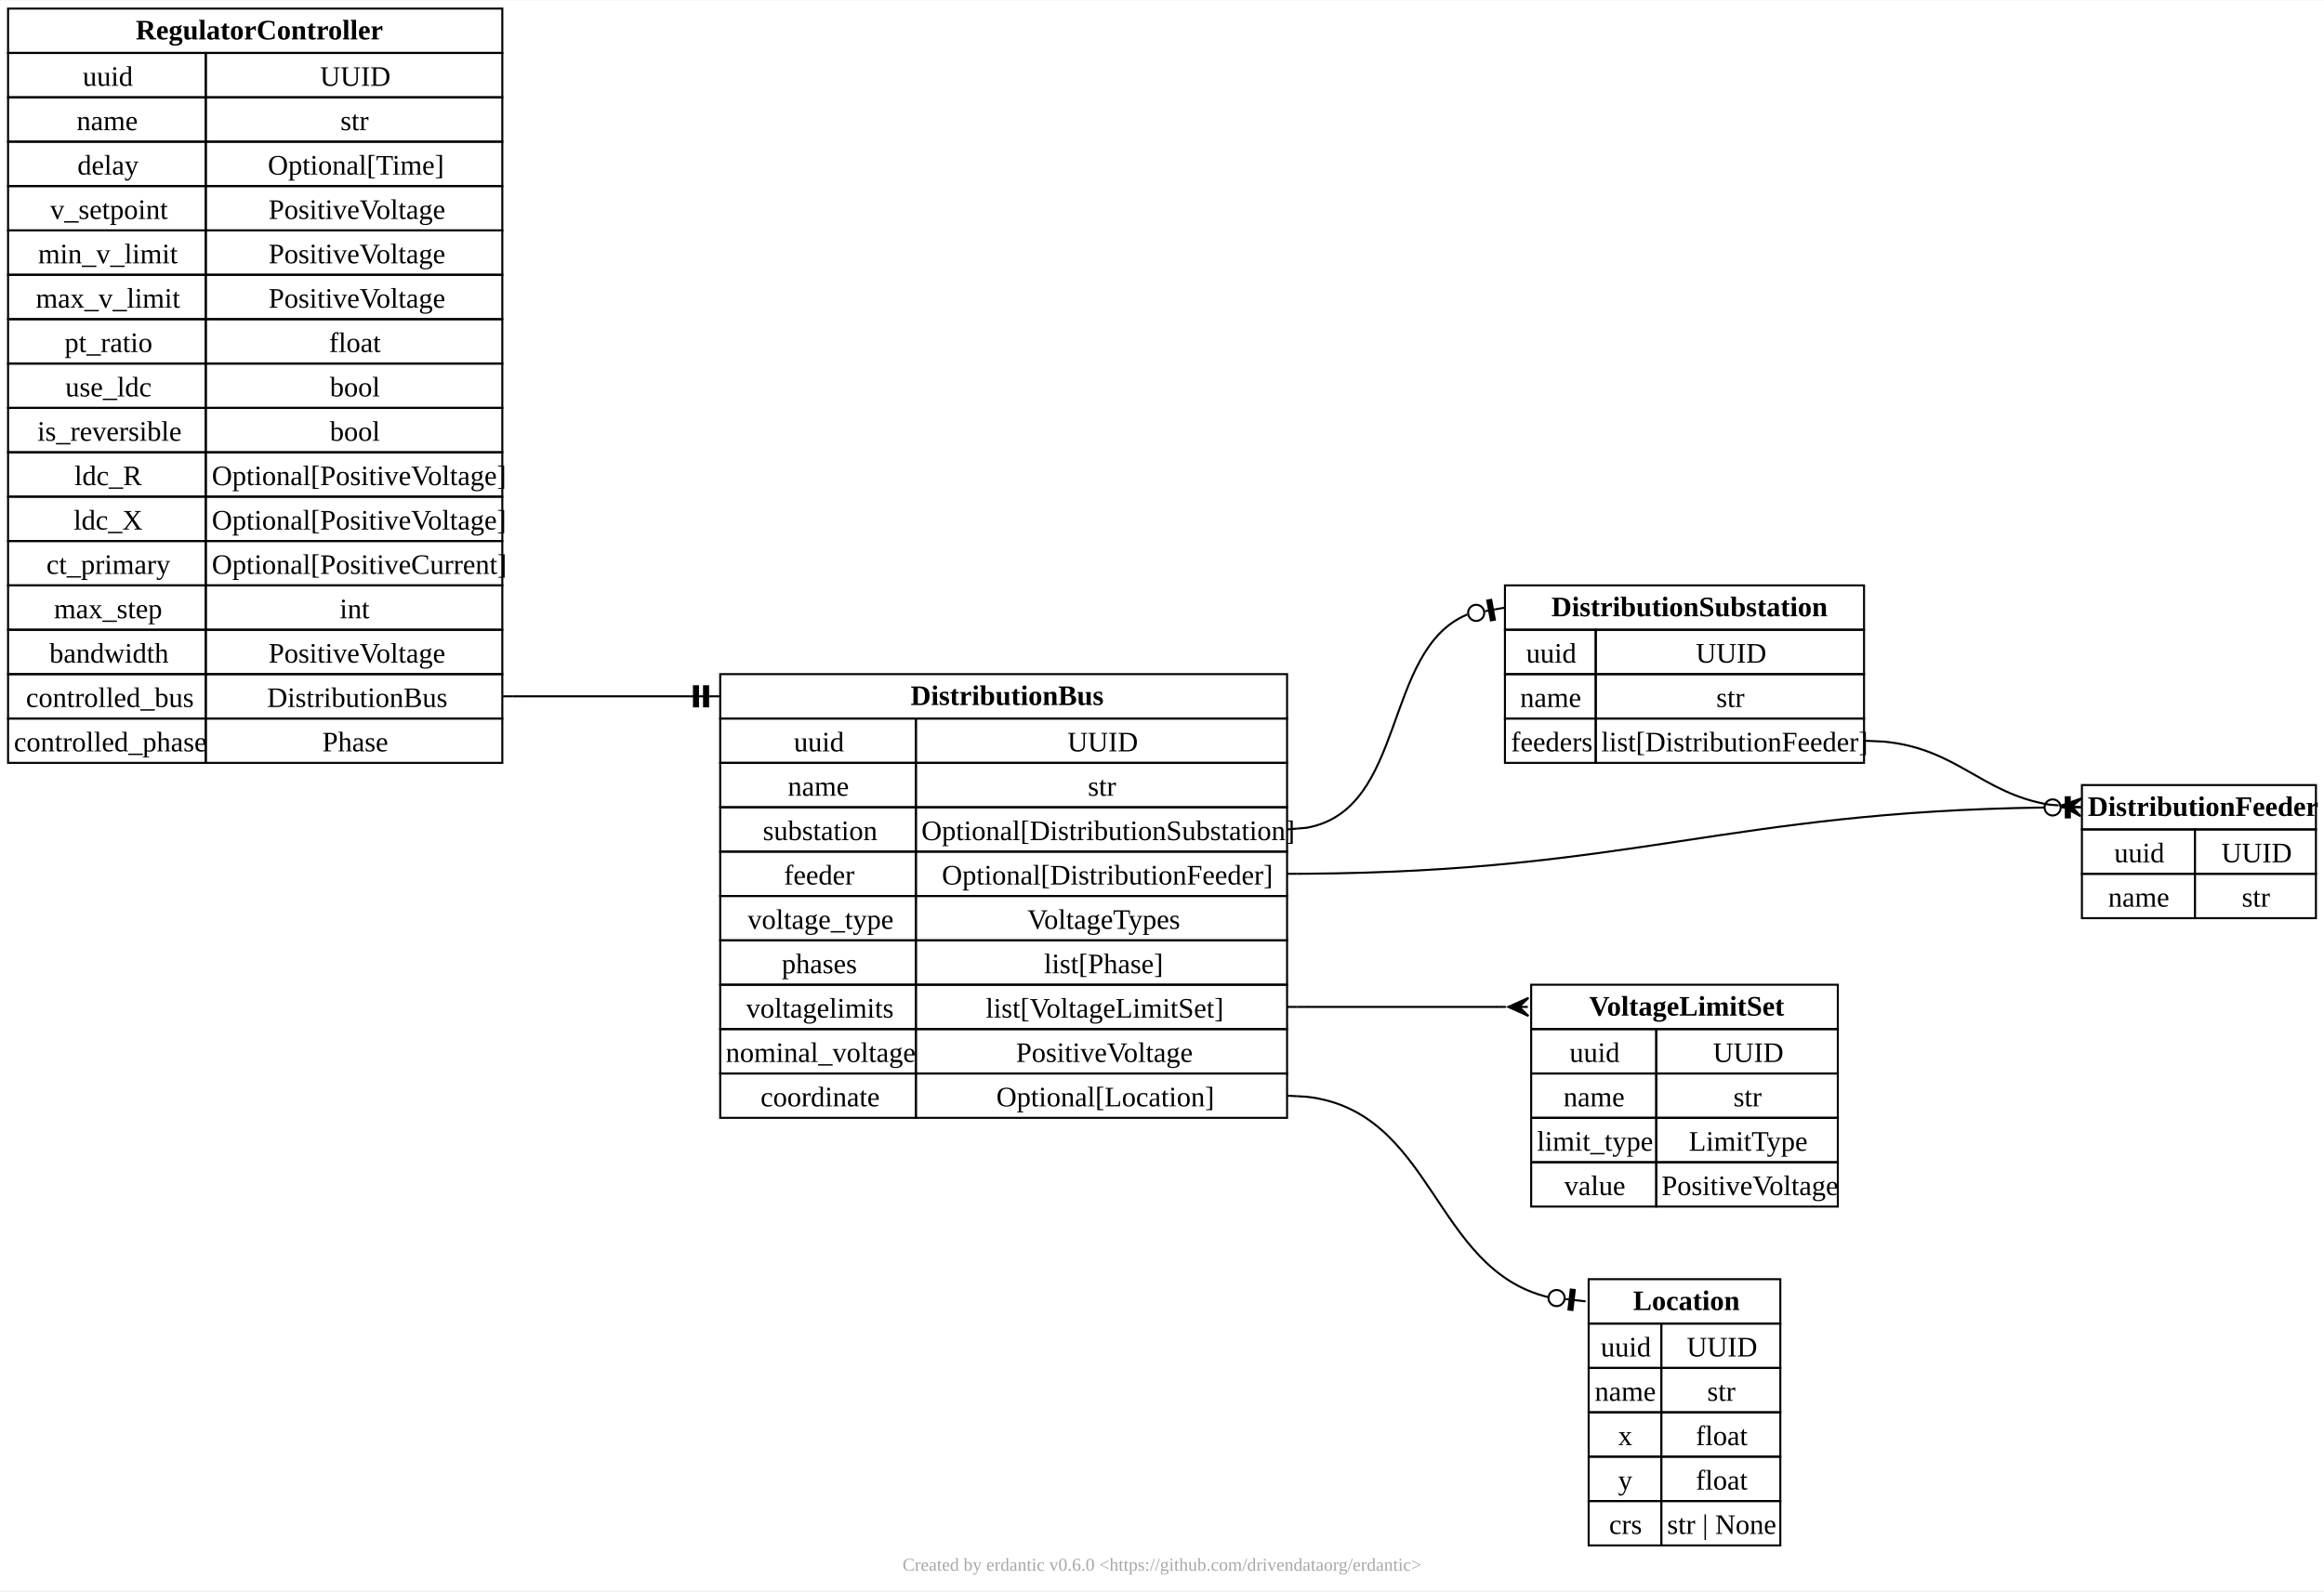
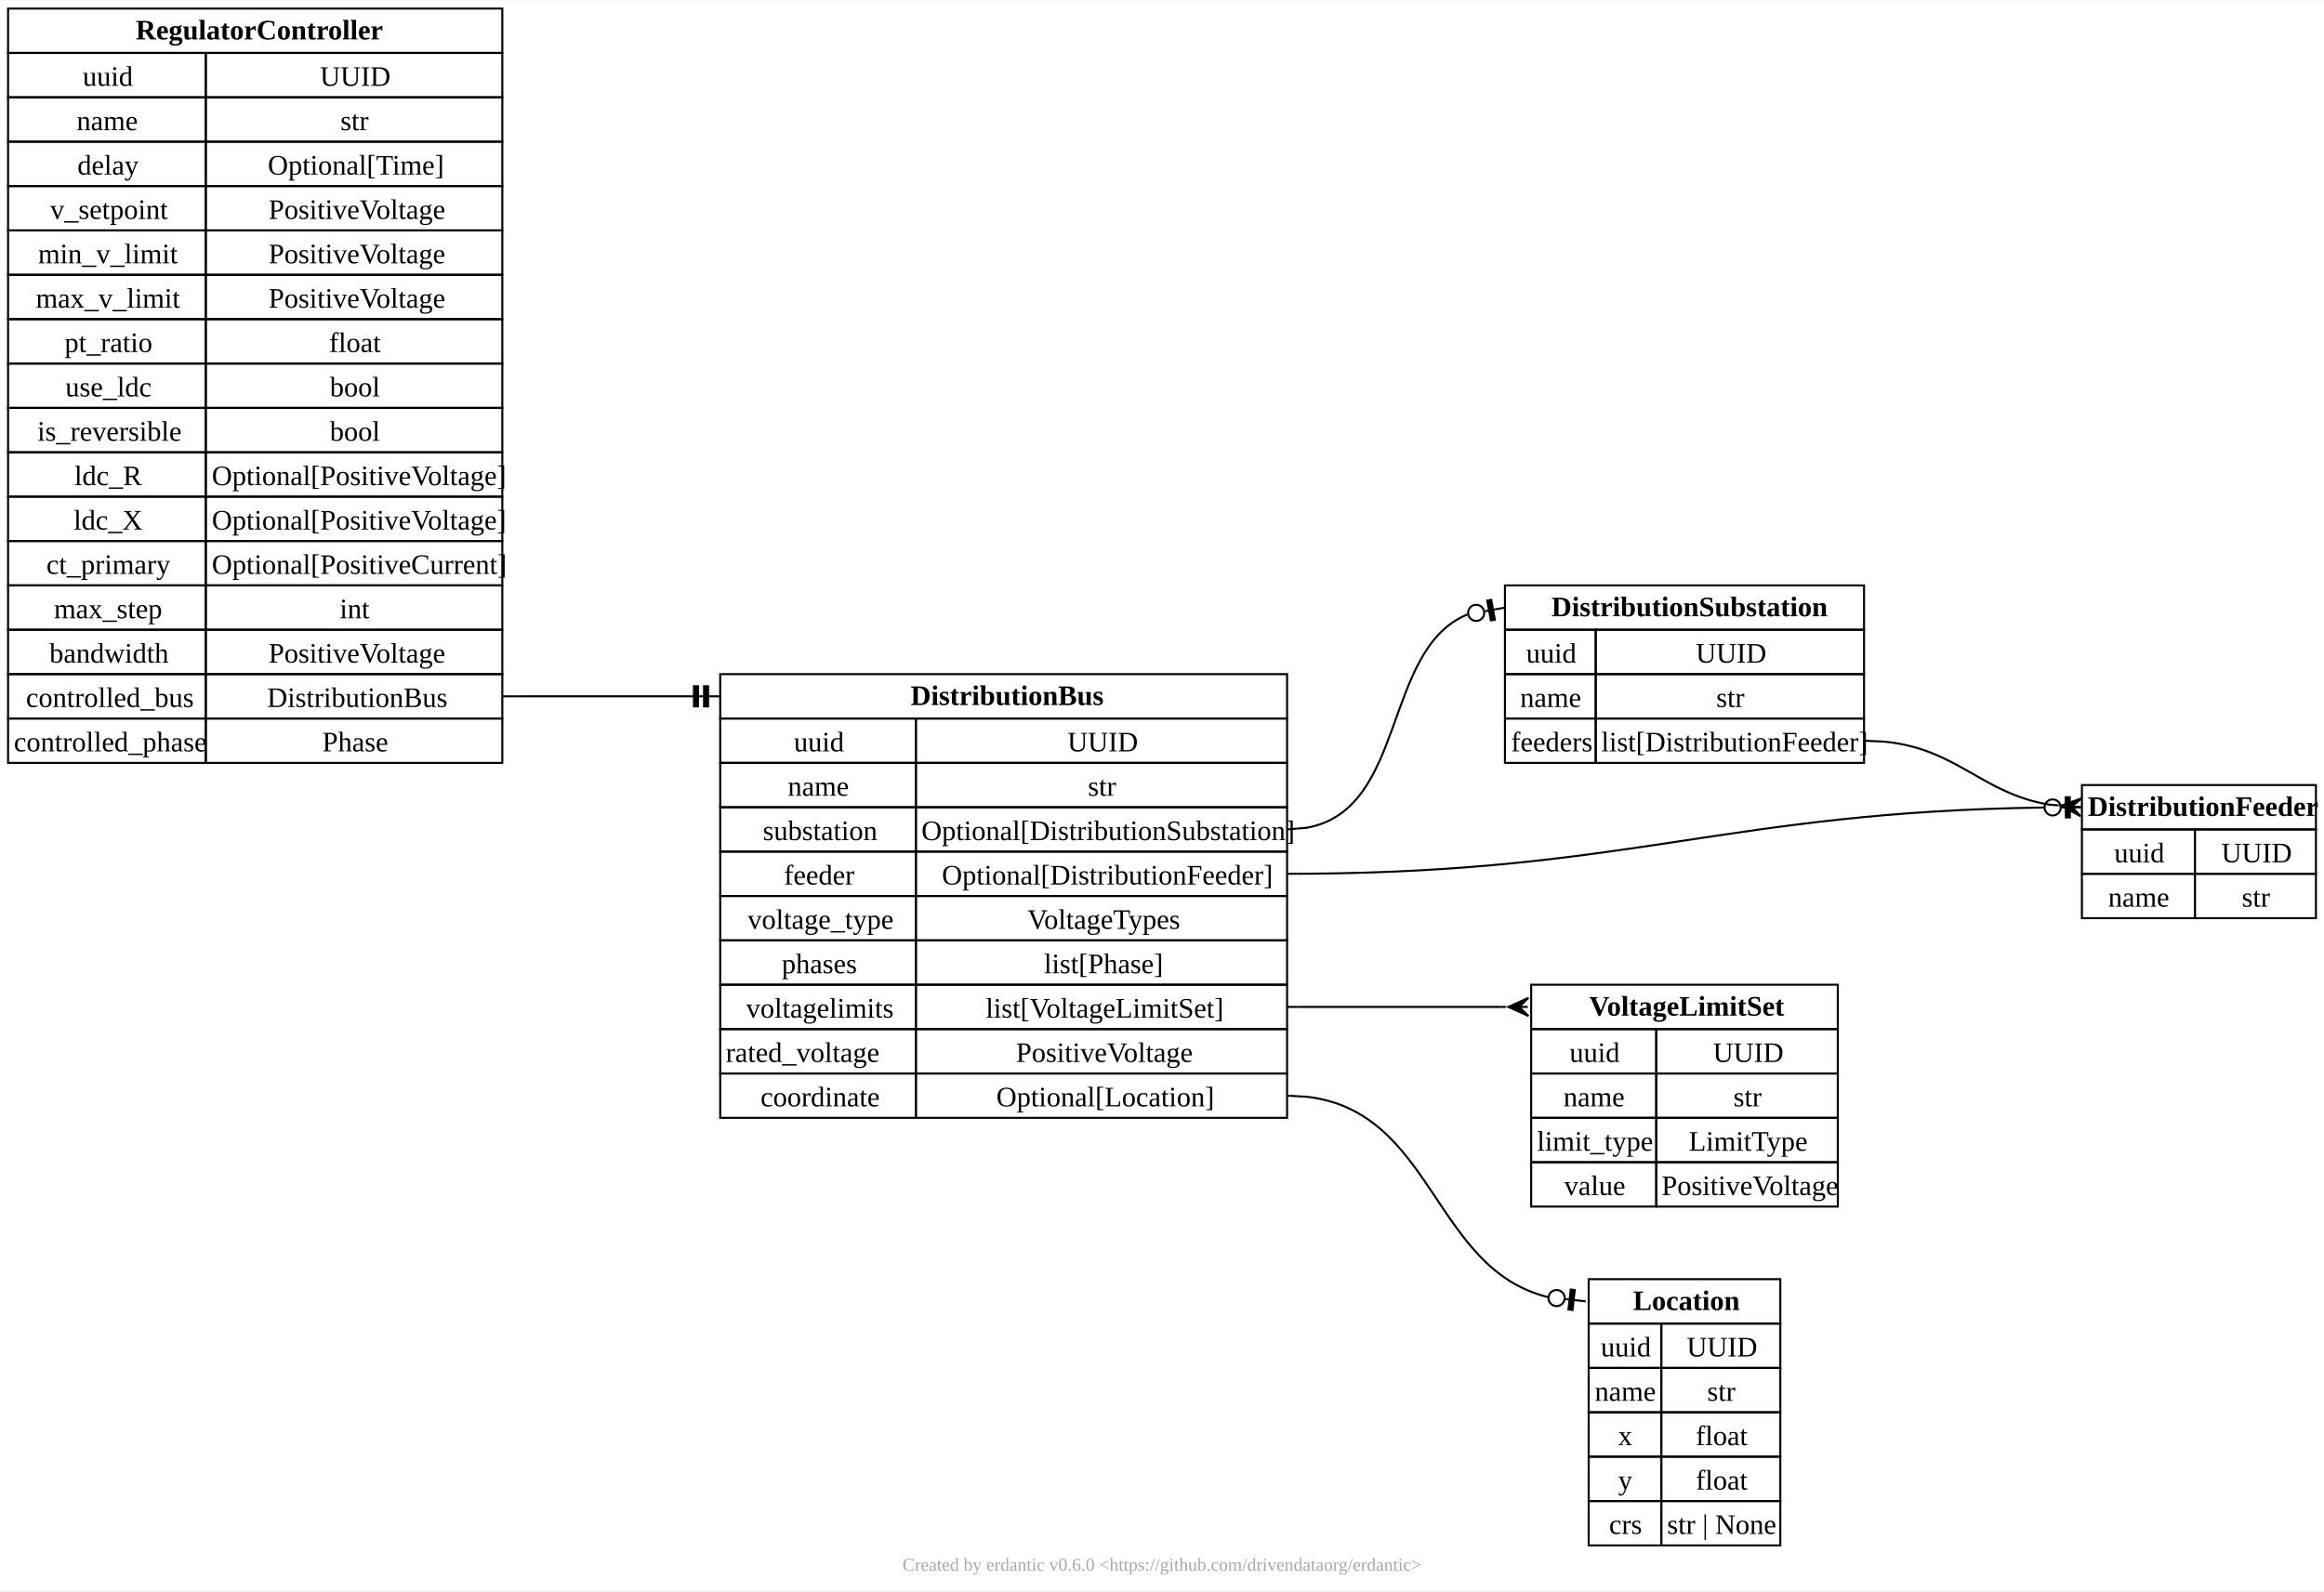
<svg xmlns="http://www.w3.org/2000/svg" xmlns:xlink="http://www.w3.org/1999/xlink" width="1152pt" height="789pt" viewBox="0.00 0.00 1152.00 788.50">
  <g id="graph0" class="graph" transform="scale(1 1) rotate(0) translate(4 784.5)">
    <polygon fill="white" stroke="none" points="-4,4 -4,-784.5 1148,-784.5 1148,4 -4,4" />
    <text text-anchor="middle" x="572" y="-5.95" font-family="Times New Roman,Times,Liberation Serif,serif" font-size="9.00" fill="#a8a8a8">Created by erdantic v0.6.0 &lt;https://github.com/drivendataorg/erdantic&gt;</text>
    <g id="node1" class="node">
      <g id="a_node1">
        <a xlink:title="gdm.distribution.components.distribution_bus.DistributionBus&#10;&#10;Interface for distribution bus.&#10;&#10;Examples:&#10;    &gt;&gt;&gt; from gdm import DistributionBus&#10;    &gt;&gt;&gt; DistributionBus.example()&#10;">
          <polygon fill="none" stroke="black" points="353,-428.5 353,-450.5 634,-450.5 634,-428.5 353,-428.5" />
          <text text-anchor="start" x="447.38" y="-435.2" font-family="Times New Roman,Times,Liberation Serif,serif" font-weight="bold" font-size="14.00">DistributionBus</text>
          <polygon fill="none" stroke="black" points="353,-406.5 353,-428.5 450,-428.5 450,-406.5 353,-406.5" />
          <text text-anchor="start" x="389.5" y="-412.2" font-family="Times New Roman,Times,Liberation Serif,serif" font-size="14.00">uuid</text>
          <polygon fill="none" stroke="black" points="450,-406.5 450,-428.5 634,-428.5 634,-406.5 450,-406.5" />
          <text text-anchor="start" x="525.12" y="-412.2" font-family="Times New Roman,Times,Liberation Serif,serif" font-size="14.00">UUID</text>
          <polygon fill="none" stroke="black" points="353,-384.5 353,-406.5 450,-406.5 450,-384.5 353,-384.5" />
          <text text-anchor="start" x="386.5" y="-390.2" font-family="Times New Roman,Times,Liberation Serif,serif" font-size="14.00">name</text>
          <polygon fill="none" stroke="black" points="450,-384.5 450,-406.5 634,-406.5 634,-384.5 450,-384.5" />
          <text text-anchor="start" x="535.25" y="-390.2" font-family="Times New Roman,Times,Liberation Serif,serif" font-size="14.00">str</text>
          <polygon fill="none" stroke="black" points="353,-362.5 353,-384.5 450,-384.5 450,-362.5 353,-362.5" />
          <text text-anchor="start" x="374.12" y="-368.2" font-family="Times New Roman,Times,Liberation Serif,serif" font-size="14.00">substation</text>
          <polygon fill="none" stroke="black" points="450,-362.5 450,-384.5 634,-384.5 634,-362.5 450,-362.5" />
          <text text-anchor="start" x="452.75" y="-368.2" font-family="Times New Roman,Times,Liberation Serif,serif" font-size="14.00">Optional[DistributionSubstation]</text>
          <polygon fill="none" stroke="black" points="353,-340.5 353,-362.5 450,-362.5 450,-340.5 353,-340.5" />
          <text text-anchor="start" x="384.62" y="-346.2" font-family="Times New Roman,Times,Liberation Serif,serif" font-size="14.00">feeder</text>
          <polygon fill="none" stroke="black" points="450,-340.5 450,-362.5 634,-362.5 634,-340.5 450,-340.5" />
          <text text-anchor="start" x="462.88" y="-346.2" font-family="Times New Roman,Times,Liberation Serif,serif" font-size="14.00">Optional[DistributionFeeder]</text>
          <polygon fill="none" stroke="black" points="353,-318.5 353,-340.5 450,-340.5 450,-318.5 353,-318.5" />
          <text text-anchor="start" x="366.62" y="-324.2" font-family="Times New Roman,Times,Liberation Serif,serif" font-size="14.00">voltage_type</text>
          <polygon fill="none" stroke="black" points="450,-318.5 450,-340.5 634,-340.5 634,-318.5 450,-318.5" />
          <text text-anchor="start" x="505.25" y="-324.2" font-family="Times New Roman,Times,Liberation Serif,serif" font-size="14.00">VoltageTypes</text>
          <polygon fill="none" stroke="black" points="353,-296.5 353,-318.5 450,-318.5 450,-296.5 353,-296.5" />
          <text text-anchor="start" x="383.5" y="-302.2" font-family="Times New Roman,Times,Liberation Serif,serif" font-size="14.00">phases</text>
          <polygon fill="none" stroke="black" points="450,-296.5 450,-318.5 634,-318.5 634,-296.5 450,-296.5" />
          <text text-anchor="start" x="513.5" y="-302.2" font-family="Times New Roman,Times,Liberation Serif,serif" font-size="14.00">list[Phase]</text>
          <polygon fill="none" stroke="black" points="353,-274.5 353,-296.5 450,-296.5 450,-274.5 353,-274.5" />
          <text text-anchor="start" x="365.88" y="-280.2" font-family="Times New Roman,Times,Liberation Serif,serif" font-size="14.00">voltagelimits</text>
          <polygon fill="none" stroke="black" points="450,-274.5 450,-296.5 634,-296.5 634,-274.5 450,-274.5" />
          <text text-anchor="start" x="484.62" y="-280.2" font-family="Times New Roman,Times,Liberation Serif,serif" font-size="14.00">list[VoltageLimitSet]</text>
          <polygon fill="none" stroke="black" points="353,-252.5 353,-274.5 450,-274.5 450,-252.5 353,-252.5" />
-           <text text-anchor="start" x="355.75" y="-258.2" font-family="Times New Roman,Times,Liberation Serif,serif" font-size="14.00">nominal_voltage</text>
+           <text text-anchor="start" x="355.75" y="-258.2" font-family="Times New Roman,Times,Liberation Serif,serif" font-size="14.00">rated_voltage</text>
          <polygon fill="none" stroke="black" points="450,-252.5 450,-274.5 634,-274.5 634,-252.5 450,-252.5" />
          <text text-anchor="start" x="499.62" y="-258.2" font-family="Times New Roman,Times,Liberation Serif,serif" font-size="14.00">PositiveVoltage</text>
          <polygon fill="none" stroke="black" points="353,-230.5 353,-252.5 450,-252.5 450,-230.5 353,-230.5" />
          <text text-anchor="start" x="373" y="-236.2" font-family="Times New Roman,Times,Liberation Serif,serif" font-size="14.00">coordinate</text>
          <polygon fill="none" stroke="black" points="450,-230.5 450,-252.5 634,-252.5 634,-230.5 450,-230.5" />
          <text text-anchor="start" x="489.88" y="-236.2" font-family="Times New Roman,Times,Liberation Serif,serif" font-size="14.00">Optional[Location]</text>
        </a>
      </g>
    </g>
    <g id="node2" class="node">
      <g id="a_node2">
        <a xlink:title="gdm.distribution.components.distribution_feeder.DistributionFeeder&#10;&#10;Class interface for distribution feeder.&#10;">
          <polygon fill="none" stroke="black" points="1028,-373.5 1028,-395.5 1144,-395.5 1144,-373.5 1028,-373.5" />
          <text text-anchor="start" x="1030.88" y="-380.2" font-family="Times New Roman,Times,Liberation Serif,serif" font-weight="bold" font-size="14.00">DistributionFeeder</text>
          <polygon fill="none" stroke="black" points="1028,-351.5 1028,-373.5 1084,-373.5 1084,-351.5 1028,-351.5" />
          <text text-anchor="start" x="1044" y="-357.2" font-family="Times New Roman,Times,Liberation Serif,serif" font-size="14.00">uuid</text>
          <polygon fill="none" stroke="black" points="1084,-351.5 1084,-373.5 1144,-373.5 1144,-351.5 1084,-351.5" />
          <text text-anchor="start" x="1097.12" y="-357.2" font-family="Times New Roman,Times,Liberation Serif,serif" font-size="14.00">UUID</text>
          <polygon fill="none" stroke="black" points="1028,-329.5 1028,-351.5 1084,-351.5 1084,-329.5 1028,-329.5" />
          <text text-anchor="start" x="1041" y="-335.2" font-family="Times New Roman,Times,Liberation Serif,serif" font-size="14.00">name</text>
          <polygon fill="none" stroke="black" points="1084,-329.5 1084,-351.5 1144,-351.5 1144,-329.5 1084,-329.5" />
          <text text-anchor="start" x="1107.25" y="-335.2" font-family="Times New Roman,Times,Liberation Serif,serif" font-size="14.00">str</text>
        </a>
      </g>
    </g>
    <g id="edge1" class="edge">
      <path fill="none" stroke="black" d="M643.9,-351.54C805.18,-352.7 852.17,-382.19 1009.33,-384.37" />
      <polyline fill="none" stroke="black" points="634,-351.5 639,-351.52" />
      <polyline fill="none" stroke="black" points="639,-351.52 644,-351.54" />
      <polyline fill="none" stroke="black" points="1028,-384.5 1023,-384.47" />
      <polygon fill="black" stroke="black" points="1022.03,-379.46 1021.97,-389.46 1019.97,-389.45 1020.03,-379.45 1022.03,-379.46" />
      <polyline fill="none" stroke="black" points="1023,-384.47 1018,-384.43" />
      <ellipse fill="none" stroke="black" cx="1013.5" cy="-384.4" rx="4" ry="4" />
    </g>
    <g id="node3" class="node">
      <g id="a_node3">
        <a xlink:title="gdm.distribution.components.distribution_substation.DistributionSubstation&#10;&#10;Class interface for distribution feeder.&#10;">
          <polygon fill="none" stroke="black" points="742,-472.5 742,-494.5 920,-494.5 920,-472.5 742,-472.5" />
          <text text-anchor="start" x="765" y="-479.2" font-family="Times New Roman,Times,Liberation Serif,serif" font-weight="bold" font-size="14.00">DistributionSubstation</text>
          <polygon fill="none" stroke="black" points="742,-450.5 742,-472.5 787,-472.5 787,-450.5 742,-450.5" />
          <text text-anchor="start" x="752.5" y="-456.2" font-family="Times New Roman,Times,Liberation Serif,serif" font-size="14.00">uuid</text>
          <polygon fill="none" stroke="black" points="787,-450.5 787,-472.5 920,-472.5 920,-450.5 787,-450.5" />
          <text text-anchor="start" x="836.62" y="-456.2" font-family="Times New Roman,Times,Liberation Serif,serif" font-size="14.00">UUID</text>
          <polygon fill="none" stroke="black" points="742,-428.5 742,-450.5 787,-450.5 787,-428.5 742,-428.5" />
          <text text-anchor="start" x="749.5" y="-434.2" font-family="Times New Roman,Times,Liberation Serif,serif" font-size="14.00">name</text>
          <polygon fill="none" stroke="black" points="787,-428.5 787,-450.5 920,-450.5 920,-428.5 787,-428.5" />
          <text text-anchor="start" x="846.75" y="-434.2" font-family="Times New Roman,Times,Liberation Serif,serif" font-size="14.00">str</text>
          <polygon fill="none" stroke="black" points="742,-406.5 742,-428.5 787,-428.5 787,-406.5 742,-406.5" />
          <text text-anchor="start" x="745" y="-412.2" font-family="Times New Roman,Times,Liberation Serif,serif" font-size="14.00">feeders</text>
          <polygon fill="none" stroke="black" points="787,-406.5 787,-428.5 920,-428.5 920,-406.5 787,-406.5" />
          <text text-anchor="start" x="789.75" y="-412.2" font-family="Times New Roman,Times,Liberation Serif,serif" font-size="14.00">list[DistributionFeeder]</text>
        </a>
      </g>
    </g>
    <g id="edge2" class="edge">
      <path fill="none" stroke="black" d="M643.71,-374.32C693.57,-383.27 681.07,-462.54 723.32,-480.07" />
      <polyline fill="none" stroke="black" points="634,-373.5 638.98,-373.92" />
      <polyline fill="none" stroke="black" points="638.98,-373.92 643.96,-374.34" />
      <polyline fill="none" stroke="black" points="742,-483.5 737.08,-482.6" />
      <polygon fill="black" stroke="black" points="737,-477.5 735.2,-487.34 733.23,-486.98 735.03,-477.14 737,-477.5" />
      <polyline fill="none" stroke="black" points="737.08,-482.6 732.16,-481.7" />
      <ellipse fill="none" stroke="black" cx="727.74" cy="-480.88" rx="4" ry="4" />
    </g>
    <g id="node4" class="node">
      <g id="a_node4">
        <a xlink:title="gdm.distribution.limitset.VoltageLimitSet&#10;&#10;Interface for voltage limit set.&#10;">
          <polygon fill="none" stroke="black" points="755,-274.5 755,-296.5 907,-296.5 907,-274.5 755,-274.5" />
          <text text-anchor="start" x="783.75" y="-281.2" font-family="Times New Roman,Times,Liberation Serif,serif" font-weight="bold" font-size="14.00">VoltageLimitSet</text>
          <polygon fill="none" stroke="black" points="755,-252.5 755,-274.5 817,-274.5 817,-252.5 755,-252.5" />
          <text text-anchor="start" x="774" y="-258.2" font-family="Times New Roman,Times,Liberation Serif,serif" font-size="14.00">uuid</text>
          <polygon fill="none" stroke="black" points="817,-252.5 817,-274.5 907,-274.5 907,-252.5 817,-252.5" />
          <text text-anchor="start" x="845.12" y="-258.2" font-family="Times New Roman,Times,Liberation Serif,serif" font-size="14.00">UUID</text>
          <polygon fill="none" stroke="black" points="755,-230.5 755,-252.5 817,-252.5 817,-230.5 755,-230.5" />
          <text text-anchor="start" x="771" y="-236.2" font-family="Times New Roman,Times,Liberation Serif,serif" font-size="14.00">name</text>
          <polygon fill="none" stroke="black" points="817,-230.5 817,-252.5 907,-252.5 907,-230.5 817,-230.5" />
          <text text-anchor="start" x="855.25" y="-236.2" font-family="Times New Roman,Times,Liberation Serif,serif" font-size="14.00">str</text>
          <polygon fill="none" stroke="black" points="755,-208.5 755,-230.5 817,-230.5 817,-208.5 755,-208.5" />
          <text text-anchor="start" x="757.88" y="-214.2" font-family="Times New Roman,Times,Liberation Serif,serif" font-size="14.00">limit_type</text>
          <polygon fill="none" stroke="black" points="817,-208.5 817,-230.5 907,-230.5 907,-208.5 817,-208.5" />
          <text text-anchor="start" x="833.12" y="-214.2" font-family="Times New Roman,Times,Liberation Serif,serif" font-size="14.00">LimitType</text>
          <polygon fill="none" stroke="black" points="755,-186.5 755,-208.5 817,-208.5 817,-186.5 755,-186.5" />
          <text text-anchor="start" x="771.38" y="-192.2" font-family="Times New Roman,Times,Liberation Serif,serif" font-size="14.00">value</text>
          <polygon fill="none" stroke="black" points="817,-186.5 817,-208.5 907,-208.5 907,-186.5 817,-186.5" />
          <text text-anchor="start" x="819.62" y="-192.2" font-family="Times New Roman,Times,Liberation Serif,serif" font-size="14.00">PositiveVoltage</text>
        </a>
      </g>
    </g>
    <g id="edge3" class="edge">
      <path fill="none" stroke="black" d="M643.84,-285.5C683.9,-285.5 700.2,-285.5 737.8,-285.5" />
      <polyline fill="none" stroke="black" points="634,-285.5 639,-285.5" />
      <polyline fill="none" stroke="black" points="639,-285.5 644,-285.5" />
      <polygon fill="black" stroke="black" points="743.67,-285.5 753.67,-290 749,-285.5 753.33,-285.5 753.33,-285.5 753.33,-285.5 749,-285.5 753.67,-281 743.67,-285.5" />
      <polyline fill="none" stroke="black" points="742.45,-285.5 737.45,-285.5" />
    </g>
    <g id="node5" class="node">
      <g id="a_node5">
        <a xlink:title="infrasys.location.Location&#10;&#10;Specifies geographic location.&#10;">
          <polygon fill="none" stroke="black" points="783.5,-128.5 783.5,-150.5 878.5,-150.5 878.5,-128.5 783.5,-128.5" />
          <text text-anchor="start" x="805.5" y="-135.2" font-family="Times New Roman,Times,Liberation Serif,serif" font-weight="bold" font-size="14.00">Location</text>
          <polygon fill="none" stroke="black" points="783.5,-106.5 783.5,-128.5 819.5,-128.5 819.5,-106.5 783.5,-106.5" />
          <text text-anchor="start" x="789.5" y="-112.2" font-family="Times New Roman,Times,Liberation Serif,serif" font-size="14.00">uuid</text>
          <polygon fill="none" stroke="black" points="819.5,-106.5 819.5,-128.5 878.5,-128.5 878.5,-106.5 819.5,-106.5" />
          <text text-anchor="start" x="832.12" y="-112.2" font-family="Times New Roman,Times,Liberation Serif,serif" font-size="14.00">UUID</text>
          <polygon fill="none" stroke="black" points="783.5,-84.5 783.5,-106.5 819.5,-106.5 819.5,-84.5 783.5,-84.5" />
          <text text-anchor="start" x="786.5" y="-90.2" font-family="Times New Roman,Times,Liberation Serif,serif" font-size="14.00">name</text>
          <polygon fill="none" stroke="black" points="819.5,-84.5 819.5,-106.5 878.5,-106.5 878.5,-84.5 819.5,-84.5" />
          <text text-anchor="start" x="842.25" y="-90.2" font-family="Times New Roman,Times,Liberation Serif,serif" font-size="14.00">str</text>
          <polygon fill="none" stroke="black" points="783.5,-62.5 783.5,-84.5 819.5,-84.5 819.5,-62.5 783.5,-62.5" />
          <text text-anchor="start" x="798.12" y="-68.2" font-family="Times New Roman,Times,Liberation Serif,serif" font-size="14.00">x</text>
          <polygon fill="none" stroke="black" points="819.5,-62.5 819.5,-84.5 878.5,-84.5 878.5,-62.5 819.5,-62.5" />
          <text text-anchor="start" x="836.62" y="-68.2" font-family="Times New Roman,Times,Liberation Serif,serif" font-size="14.00">float</text>
          <polygon fill="none" stroke="black" points="783.5,-40.5 783.5,-62.5 819.5,-62.5 819.5,-40.5 783.5,-40.5" />
          <text text-anchor="start" x="798.12" y="-46.2" font-family="Times New Roman,Times,Liberation Serif,serif" font-size="14.00">y</text>
          <polygon fill="none" stroke="black" points="819.5,-40.5 819.5,-62.5 878.5,-62.5 878.5,-40.5 819.5,-40.5" />
          <text text-anchor="start" x="836.62" y="-46.2" font-family="Times New Roman,Times,Liberation Serif,serif" font-size="14.00">float</text>
          <polygon fill="none" stroke="black" points="783.5,-18.5 783.5,-40.5 819.5,-40.5 819.5,-18.5 783.5,-18.5" />
          <text text-anchor="start" x="793.62" y="-24.2" font-family="Times New Roman,Times,Liberation Serif,serif" font-size="14.00">crs</text>
          <polygon fill="none" stroke="black" points="819.5,-18.5 819.5,-40.5 878.5,-40.5 878.5,-18.5 819.5,-18.5" />
          <text text-anchor="start" x="822.38" y="-24.2" font-family="Times New Roman,Times,Liberation Serif,serif" font-size="14.00">str | None</text>
        </a>
      </g>
    </g>
    <g id="edge4" class="edge">
      <path fill="none" stroke="black" d="M643.8,-240.95C706.82,-233.64 706.27,-155.6 763.31,-141.63" />
      <polyline fill="none" stroke="black" points="634,-241.5 638.99,-241.22" />
      <polyline fill="none" stroke="black" points="638.99,-241.22 643.98,-240.94" />
      <polyline fill="none" stroke="black" points="782,-139.5 777.03,-140.07" />
      <polygon fill="black" stroke="black" points="775.47,-135.21 776.61,-145.15 774.62,-145.37 773.48,-135.44 775.47,-135.21" />
      <polyline fill="none" stroke="black" points="777.03,-140.07 772.06,-140.63" />
      <ellipse fill="none" stroke="black" cx="767.59" cy="-141.14" rx="4" ry="4" />
    </g>
    <g id="edge5" class="edge">
      <path fill="none" stroke="black" d="M929.99,-417.03C966.12,-413.54 978.27,-391.45 1011.64,-385.81" />
      <polyline fill="none" stroke="black" points="920,-417.5 924.99,-417.27" />
      <polyline fill="none" stroke="black" points="924.99,-417.27 929.99,-417.03" />
      <polygon fill="black" stroke="black" points="1017.7,-385.32 1028.03,-389.01 1023.02,-384.9 1027.33,-384.55 1027.33,-384.55 1027.33,-384.55 1023.02,-384.9 1027.31,-380.04 1017.7,-385.32" />
      <polyline fill="none" stroke="black" points="1016.48,-385.42 1011.5,-385.82" />
    </g>
    <g id="node6" class="node">
      <g id="a_node6">
        <a xlink:title="gdm.distribution.controllers.distribution_regulator_controller.RegulatorController&#10;&#10;Interface for a Regulator Controller.&#10;">
          <polygon fill="none" stroke="black" points="0,-758.5 0,-780.5 245,-780.5 245,-758.5 0,-758.5" />
          <text text-anchor="start" x="63.25" y="-765.2" font-family="Times New Roman,Times,Liberation Serif,serif" font-weight="bold" font-size="14.00">RegulatorController</text>
          <polygon fill="none" stroke="black" points="0,-736.5 0,-758.5 98,-758.5 98,-736.5 0,-736.5" />
          <text text-anchor="start" x="37" y="-742.2" font-family="Times New Roman,Times,Liberation Serif,serif" font-size="14.00">uuid</text>
          <polygon fill="none" stroke="black" points="98,-736.5 98,-758.5 245,-758.5 245,-736.5 98,-736.5" />
          <text text-anchor="start" x="154.62" y="-742.2" font-family="Times New Roman,Times,Liberation Serif,serif" font-size="14.00">UUID</text>
          <polygon fill="none" stroke="black" points="0,-714.5 0,-736.5 98,-736.5 98,-714.5 0,-714.5" />
          <text text-anchor="start" x="34" y="-720.2" font-family="Times New Roman,Times,Liberation Serif,serif" font-size="14.00">name</text>
          <polygon fill="none" stroke="black" points="98,-714.5 98,-736.5 245,-736.5 245,-714.5 98,-714.5" />
          <text text-anchor="start" x="164.75" y="-720.2" font-family="Times New Roman,Times,Liberation Serif,serif" font-size="14.00">str</text>
          <polygon fill="none" stroke="black" points="0,-692.5 0,-714.5 98,-714.5 98,-692.5 0,-692.5" />
          <text text-anchor="start" x="34.38" y="-698.2" font-family="Times New Roman,Times,Liberation Serif,serif" font-size="14.00">delay</text>
          <polygon fill="none" stroke="black" points="98,-692.5 98,-714.5 245,-714.5 245,-692.5 98,-692.5" />
          <text text-anchor="start" x="128.75" y="-698.2" font-family="Times New Roman,Times,Liberation Serif,serif" font-size="14.00">Optional[Time]</text>
          <polygon fill="none" stroke="black" points="0,-670.5 0,-692.5 98,-692.5 98,-670.5 0,-670.5" />
          <text text-anchor="start" x="20.88" y="-676.2" font-family="Times New Roman,Times,Liberation Serif,serif" font-size="14.00">v_setpoint</text>
          <polygon fill="none" stroke="black" points="98,-670.5 98,-692.5 245,-692.5 245,-670.5 98,-670.5" />
          <text text-anchor="start" x="129.12" y="-676.2" font-family="Times New Roman,Times,Liberation Serif,serif" font-size="14.00">PositiveVoltage</text>
          <polygon fill="none" stroke="black" points="0,-648.5 0,-670.5 98,-670.5 98,-648.5 0,-648.5" />
          <text text-anchor="start" x="14.88" y="-654.2" font-family="Times New Roman,Times,Liberation Serif,serif" font-size="14.00">min_v_limit</text>
          <polygon fill="none" stroke="black" points="98,-648.5 98,-670.5 245,-670.5 245,-648.5 98,-648.5" />
          <text text-anchor="start" x="129.12" y="-654.2" font-family="Times New Roman,Times,Liberation Serif,serif" font-size="14.00">PositiveVoltage</text>
          <polygon fill="none" stroke="black" points="0,-626.5 0,-648.5 98,-648.5 98,-626.5 0,-626.5" />
          <text text-anchor="start" x="13.75" y="-632.2" font-family="Times New Roman,Times,Liberation Serif,serif" font-size="14.00">max_v_limit</text>
          <polygon fill="none" stroke="black" points="98,-626.5 98,-648.5 245,-648.5 245,-626.5 98,-626.5" />
          <text text-anchor="start" x="129.12" y="-632.2" font-family="Times New Roman,Times,Liberation Serif,serif" font-size="14.00">PositiveVoltage</text>
          <polygon fill="none" stroke="black" points="0,-604.5 0,-626.5 98,-626.5 98,-604.5 0,-604.5" />
          <text text-anchor="start" x="28" y="-610.2" font-family="Times New Roman,Times,Liberation Serif,serif" font-size="14.00">pt_ratio</text>
          <polygon fill="none" stroke="black" points="98,-604.5 98,-626.5 245,-626.5 245,-604.5 98,-604.5" />
          <text text-anchor="start" x="159.12" y="-610.2" font-family="Times New Roman,Times,Liberation Serif,serif" font-size="14.00">float</text>
          <polygon fill="none" stroke="black" points="0,-582.5 0,-604.5 98,-604.5 98,-582.5 0,-582.5" />
          <text text-anchor="start" x="28.38" y="-588.2" font-family="Times New Roman,Times,Liberation Serif,serif" font-size="14.00">use_ldc</text>
          <polygon fill="none" stroke="black" points="98,-582.5 98,-604.5 245,-604.5 245,-582.5 98,-582.5" />
          <text text-anchor="start" x="159.5" y="-588.2" font-family="Times New Roman,Times,Liberation Serif,serif" font-size="14.00">bool</text>
          <polygon fill="none" stroke="black" points="0,-560.5 0,-582.5 98,-582.5 98,-560.5 0,-560.5" />
          <text text-anchor="start" x="14.5" y="-566.2" font-family="Times New Roman,Times,Liberation Serif,serif" font-size="14.00">is_reversible</text>
          <polygon fill="none" stroke="black" points="98,-560.5 98,-582.5 245,-582.5 245,-560.5 98,-560.5" />
          <text text-anchor="start" x="159.5" y="-566.2" font-family="Times New Roman,Times,Liberation Serif,serif" font-size="14.00">bool</text>
          <polygon fill="none" stroke="black" points="0,-538.5 0,-560.5 98,-560.5 98,-538.5 0,-538.5" />
          <text text-anchor="start" x="32.88" y="-544.2" font-family="Times New Roman,Times,Liberation Serif,serif" font-size="14.00">ldc_R</text>
          <polygon fill="none" stroke="black" points="98,-538.5 98,-560.5 245,-560.5 245,-538.5 98,-538.5" />
          <text text-anchor="start" x="101" y="-544.2" font-family="Times New Roman,Times,Liberation Serif,serif" font-size="14.00">Optional[PositiveVoltage]</text>
          <polygon fill="none" stroke="black" points="0,-516.5 0,-538.5 98,-538.5 98,-516.5 0,-516.5" />
          <text text-anchor="start" x="32.5" y="-522.2" font-family="Times New Roman,Times,Liberation Serif,serif" font-size="14.00">ldc_X</text>
          <polygon fill="none" stroke="black" points="98,-516.5 98,-538.5 245,-538.5 245,-516.5 98,-516.5" />
          <text text-anchor="start" x="101" y="-522.2" font-family="Times New Roman,Times,Liberation Serif,serif" font-size="14.00">Optional[PositiveVoltage]</text>
          <polygon fill="none" stroke="black" points="0,-494.5 0,-516.5 98,-516.5 98,-494.5 0,-494.5" />
          <text text-anchor="start" x="19" y="-500.2" font-family="Times New Roman,Times,Liberation Serif,serif" font-size="14.00">ct_primary</text>
          <polygon fill="none" stroke="black" points="98,-494.5 98,-516.5 245,-516.5 245,-494.5 98,-494.5" />
          <text text-anchor="start" x="101" y="-500.2" font-family="Times New Roman,Times,Liberation Serif,serif" font-size="14.00">Optional[PositiveCurrent]</text>
          <polygon fill="none" stroke="black" points="0,-472.5 0,-494.5 98,-494.5 98,-472.5 0,-472.5" />
          <text text-anchor="start" x="22.75" y="-478.2" font-family="Times New Roman,Times,Liberation Serif,serif" font-size="14.00">max_step</text>
          <polygon fill="none" stroke="black" points="98,-472.5 98,-494.5 245,-494.5 245,-472.5 98,-472.5" />
          <text text-anchor="start" x="164.38" y="-478.2" font-family="Times New Roman,Times,Liberation Serif,serif" font-size="14.00">int</text>
          <polygon fill="none" stroke="black" points="0,-450.5 0,-472.5 98,-472.5 98,-450.5 0,-450.5" />
          <text text-anchor="start" x="20.5" y="-456.2" font-family="Times New Roman,Times,Liberation Serif,serif" font-size="14.00">bandwidth</text>
          <polygon fill="none" stroke="black" points="98,-450.5 98,-472.5 245,-472.5 245,-450.5 98,-450.5" />
          <text text-anchor="start" x="129.12" y="-456.2" font-family="Times New Roman,Times,Liberation Serif,serif" font-size="14.00">PositiveVoltage</text>
          <polygon fill="none" stroke="black" points="0,-428.5 0,-450.5 98,-450.5 98,-428.5 0,-428.5" />
          <text text-anchor="start" x="8.88" y="-434.2" font-family="Times New Roman,Times,Liberation Serif,serif" font-size="14.00">controlled_bus</text>
          <polygon fill="none" stroke="black" points="98,-428.5 98,-450.5 245,-450.5 245,-428.5 98,-428.5" />
          <text text-anchor="start" x="128.38" y="-434.2" font-family="Times New Roman,Times,Liberation Serif,serif" font-size="14.00">DistributionBus</text>
          <polygon fill="none" stroke="black" points="0,-406.5 0,-428.5 98,-428.5 98,-406.5 0,-406.5" />
          <text text-anchor="start" x="2.88" y="-412.2" font-family="Times New Roman,Times,Liberation Serif,serif" font-size="14.00">controlled_phase</text>
          <polygon fill="none" stroke="black" points="98,-406.5 98,-428.5 245,-428.5 245,-406.5 98,-406.5" />
          <text text-anchor="start" x="155.75" y="-412.2" font-family="Times New Roman,Times,Liberation Serif,serif" font-size="14.00">Phase</text>
        </a>
      </g>
    </g>
    <g id="edge6" class="edge">
      <path fill="none" stroke="black" d="M254.87,-439.5C290.07,-439.5 304.8,-439.5 338.08,-439.5" />
      <polyline fill="none" stroke="black" points="245,-439.5 250,-439.5" />
      <polyline fill="none" stroke="black" points="250,-439.5 255,-439.5" />
      <polyline fill="none" stroke="black" points="353,-439.5 348,-439.5" />
      <polygon fill="black" stroke="black" points="347,-434.5 347,-444.5 345,-444.5 345,-434.5 347,-434.5" />
      <polyline fill="none" stroke="black" points="348,-439.5 343,-439.5" />
      <polygon fill="black" stroke="black" points="342,-434.5 342,-444.5 340,-444.5 340,-434.5 342,-434.5" />
      <polyline fill="none" stroke="black" points="343,-439.5 338,-439.5" />
    </g>
  </g>
</svg>
